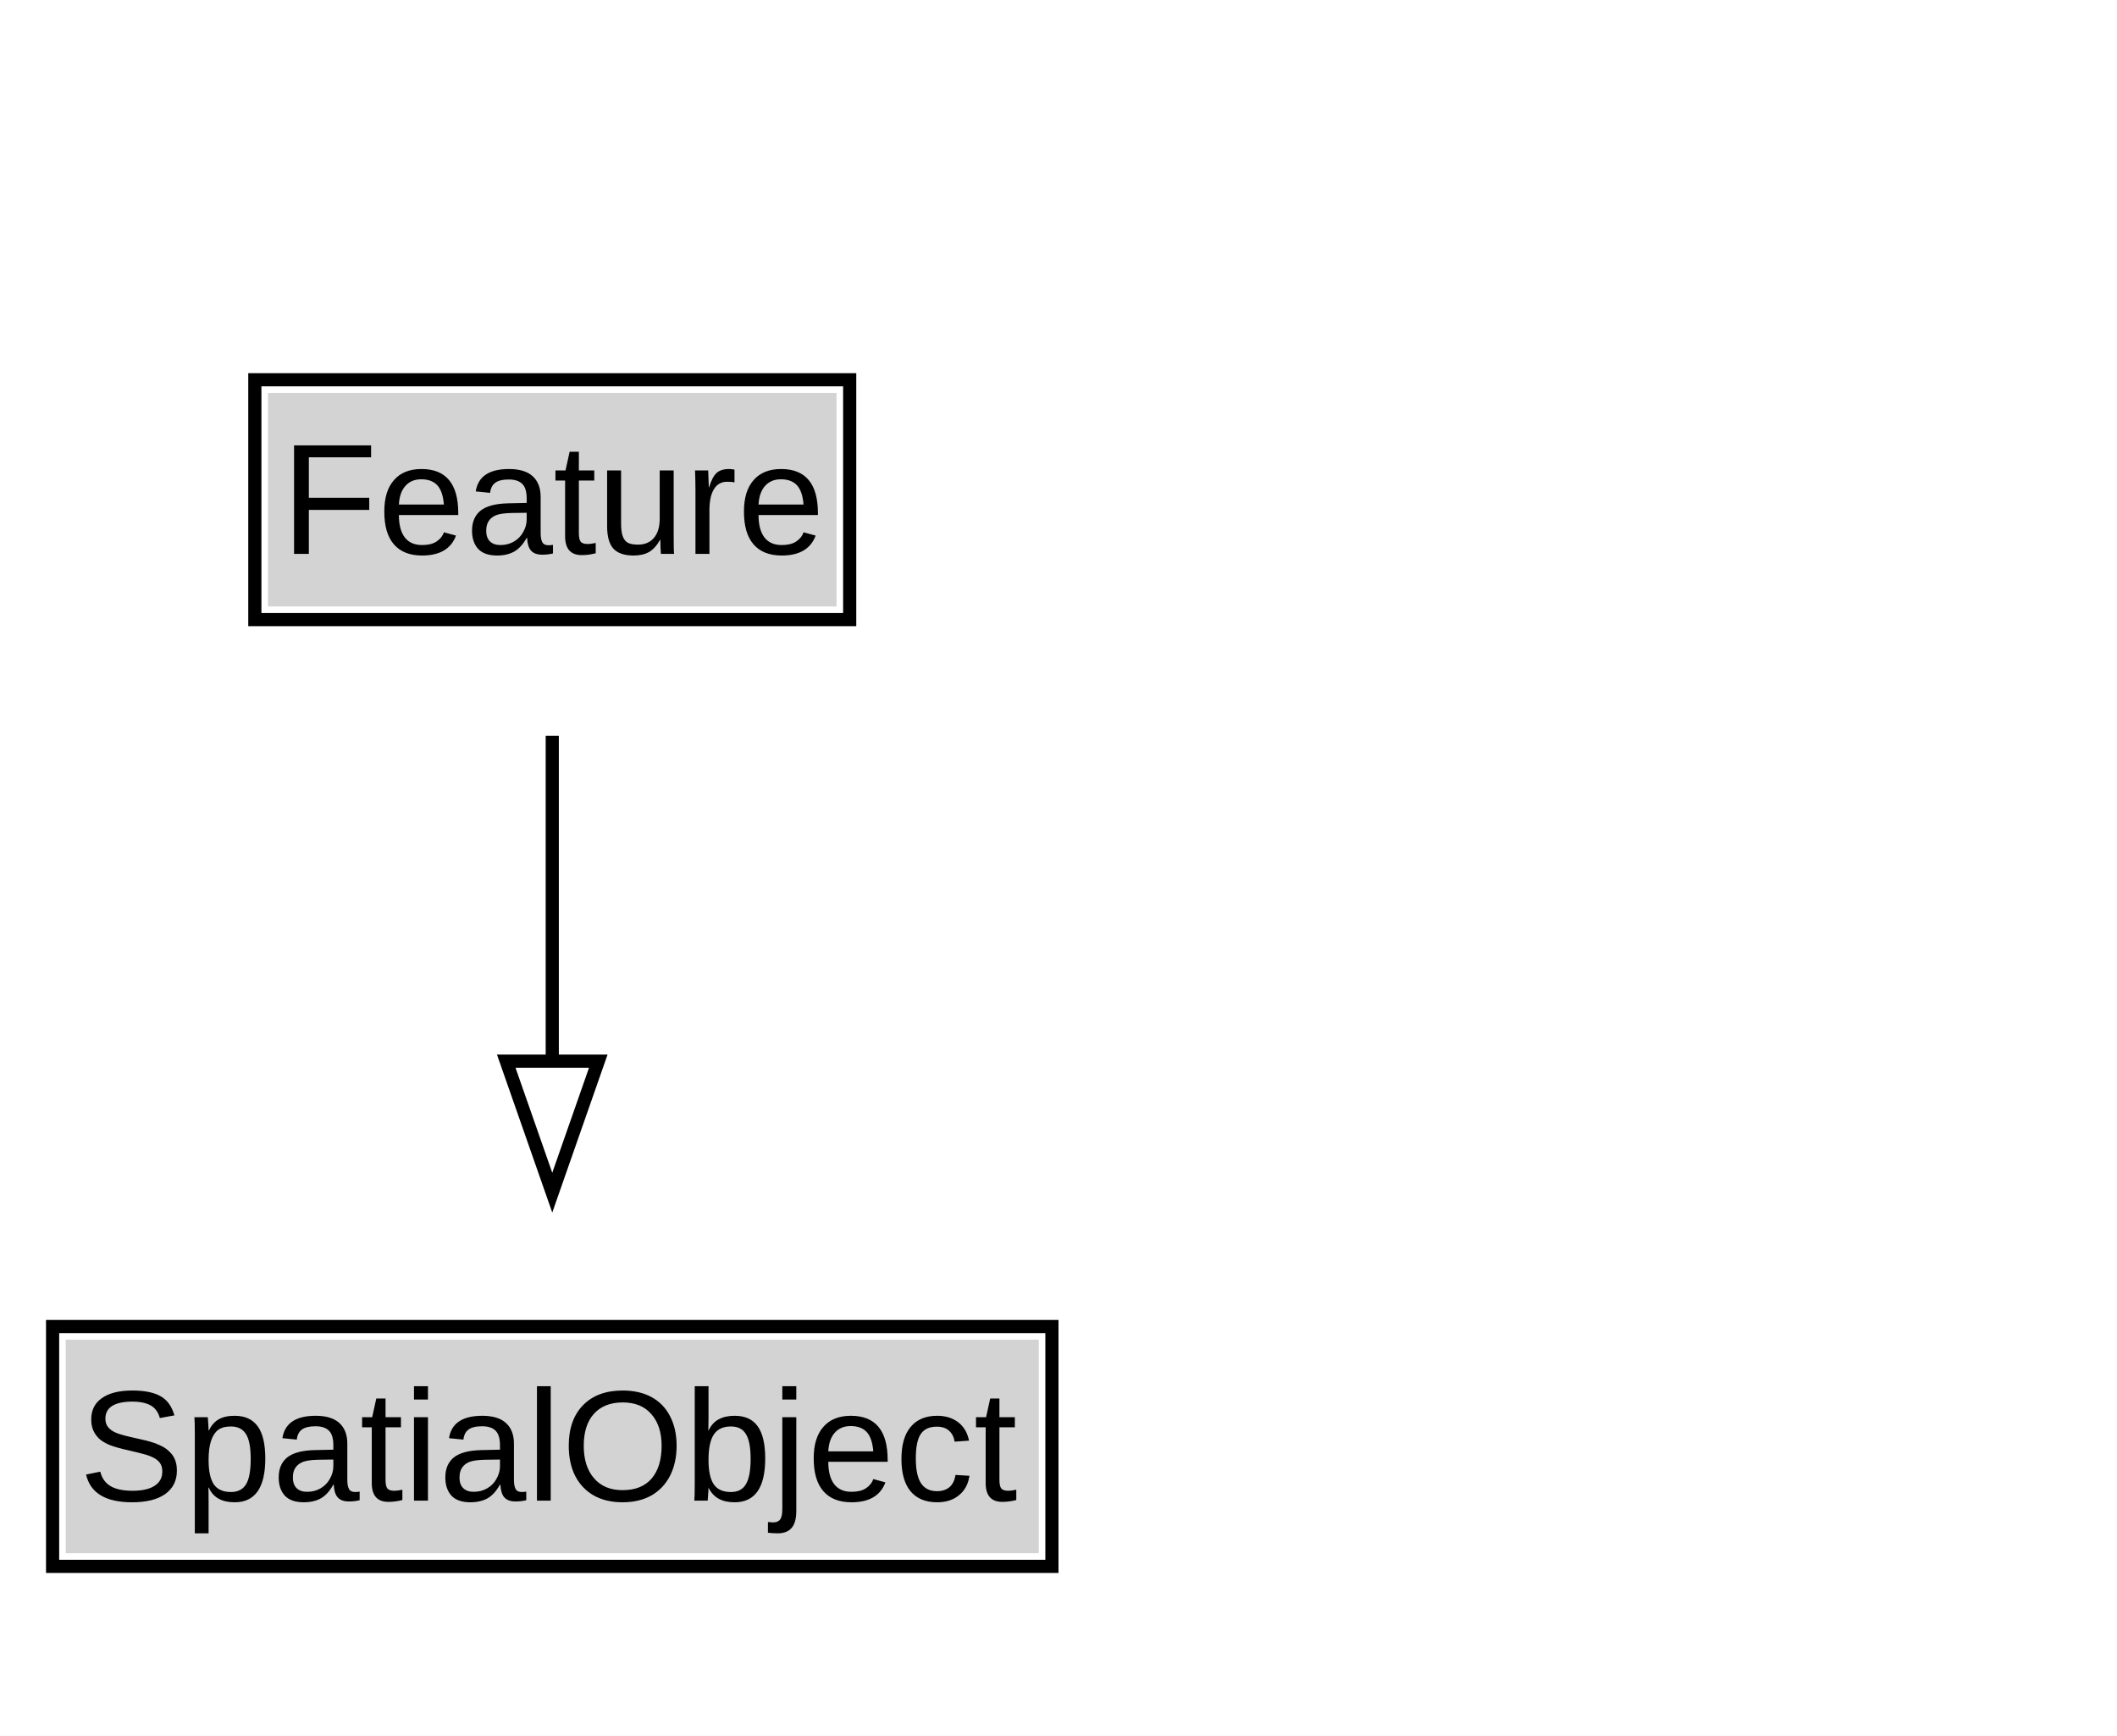
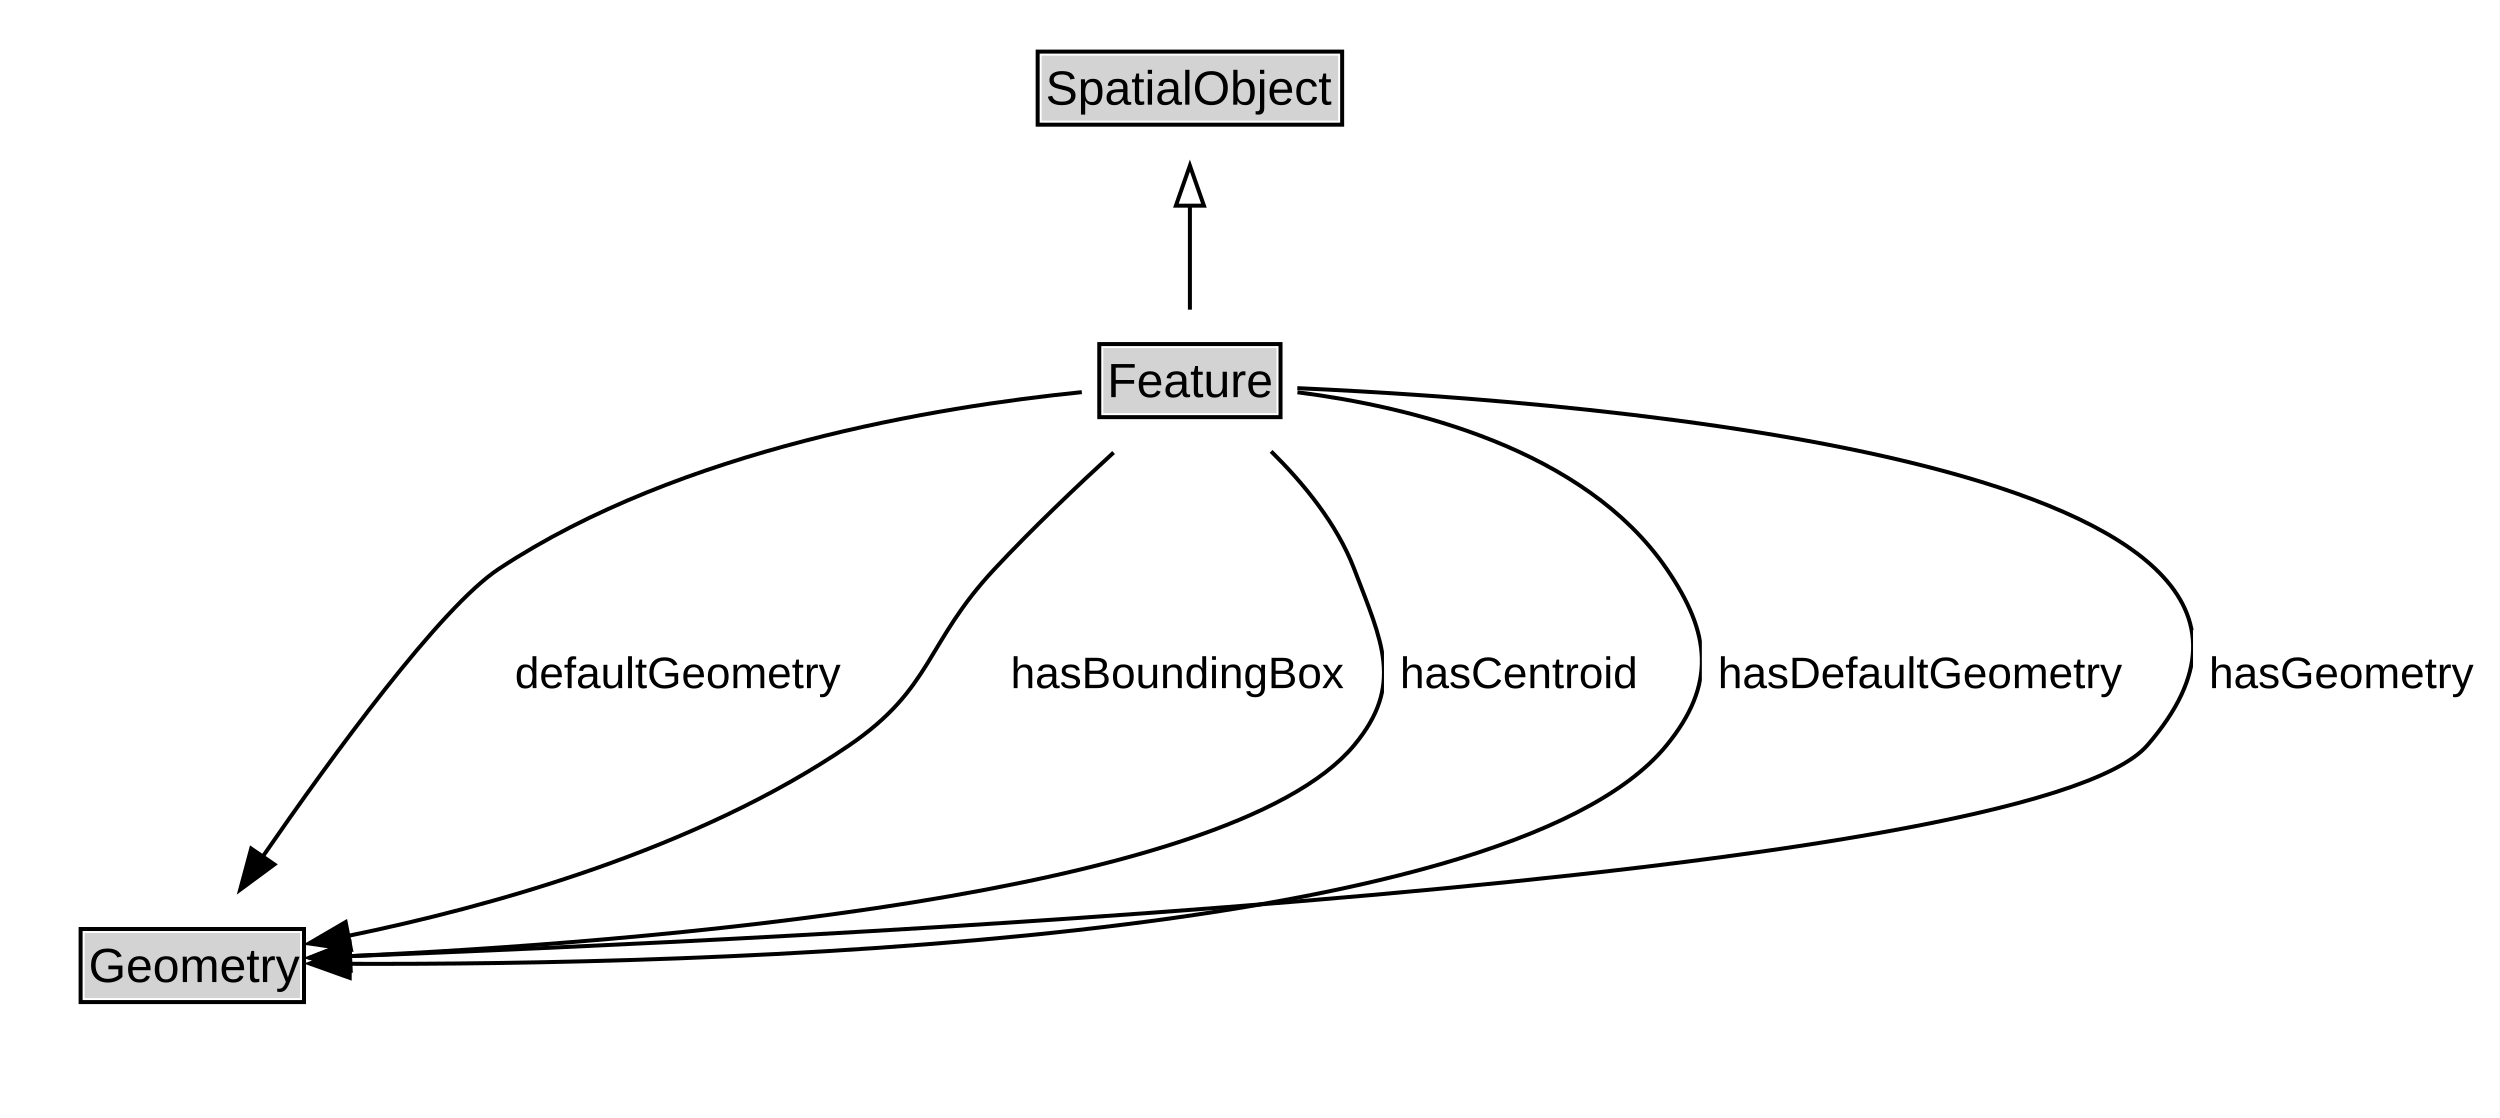
- <svg xmlns="http://www.w3.org/2000/svg" xmlns:xlink="http://www.w3.org/1999/xlink" width="161pt" height="132pt" viewBox="0.00 0.00 161.00 132.00">
-   <g id="graph0" class="graph" transform="scale(1 1) rotate(0) translate(4 128)">
-     <polygon fill="white" stroke="none" points="-4,4 -4,-128 157,-128 157,4 -4,4" />
-     <g id="clust2" class="cluster">
+ <svg xmlns="http://www.w3.org/2000/svg" xmlns:xlink="http://www.w3.org/1999/xlink" width="624pt" height="279pt" viewBox="0.00 0.00 624.00 279.00">
+   <g id="graph0" class="graph" transform="scale(1 1) rotate(0) translate(4 275)">
+     <polygon fill="white" stroke="none" points="-4,4 -4,-275 619.88,-275 619.88,4 -4,4" />
+     <g id="clust3" class="cluster">
</g>
    <g id="node1" class="node">
      <g id="a_node1">
-         <a xlink:href="../Feature" xlink:title="&lt;TABLE&gt;">
-           <polygon fill="lightgray" stroke="none" points="16.38,-81.88 16.38,-98.12 59.62,-98.12 59.62,-81.88 16.38,-81.88" />
-           <text xml:space="preserve" text-anchor="start" x="17.38" y="-85.88" font-family="Arial" font-size="12.00">Feature</text>
-           <polygon fill="none" stroke="black" points="15.38,-80.88 15.38,-99.12 60.62,-99.12 60.62,-80.88 15.38,-80.88" />
+         <a xlink:href="../SpatialObject" xlink:title="&lt;TABLE&gt;">
+           <polygon fill="lightgray" stroke="none" points="256,-244.88 256,-261.12 330,-261.12 330,-244.88 256,-244.88" />
+           <text xml:space="preserve" text-anchor="start" x="257" y="-248.88" font-family="Arial" font-size="12.00">SpatialObject</text>
+           <polygon fill="none" stroke="black" points="255,-243.88 255,-262.12 331,-262.12 331,-243.88 255,-243.88" />
        </a>
      </g>
    </g>
-     <g id="node3" class="node">
-       <g id="a_node3">
-         <a xlink:href="../SpatialObject" xlink:title="&lt;TABLE&gt;">
-           <polygon fill="lightgray" stroke="none" points="1,-9.88 1,-26.12 75,-26.12 75,-9.88 1,-9.88" />
-           <text xml:space="preserve" text-anchor="start" x="2" y="-13.88" font-family="Arial" font-size="12.00">SpatialObject</text>
-           <polygon fill="none" stroke="black" points="0,-8.88 0,-27.12 76,-27.12 76,-8.88 0,-8.88" />
+     <g id="node2" class="node">
+       <g id="a_node2">
+         <a xlink:href="../Feature" xlink:title="&lt;TABLE&gt;">
+           <polygon fill="lightgray" stroke="none" points="271.38,-171.88 271.38,-188.12 314.62,-188.12 314.62,-171.88 271.38,-171.88" />
+           <text xml:space="preserve" text-anchor="start" x="272.38" y="-175.88" font-family="Arial" font-size="12.00">Feature</text>
+           <polygon fill="none" stroke="black" points="270.38,-170.88 270.38,-189.12 315.62,-189.12 315.62,-170.88 270.38,-170.88" />
        </a>
      </g>
    </g>
    <g id="edge1" class="edge">
-       <path fill="none" stroke="black" d="M38,-72.05C38,-64.57 38,-55.58 38,-47.14" />
-       <polygon fill="none" stroke="black" points="41.5,-47.3 38,-37.3 34.5,-47.3 41.5,-47.3" />
+       <path fill="none" stroke="black" d="M293,-197.71C293,-205.47 293,-214.92 293,-223.74" />
+       <polygon fill="none" stroke="black" points="289.5,-223.66 293,-233.66 296.5,-223.66 289.5,-223.66" />
+     </g>
+     <g id="node4" class="node">
+       <g id="a_node4">
+         <a xlink:href="../Geometry" xlink:title="&lt;TABLE&gt;">
+           <polygon fill="lightgray" stroke="none" points="17.12,-25.88 17.12,-42.12 70.88,-42.12 70.88,-25.88 17.12,-25.88" />
+           <text xml:space="preserve" text-anchor="start" x="18.12" y="-29.88" font-family="Arial" font-size="12.00">Geometry</text>
+           <polygon fill="none" stroke="black" points="16.12,-24.88 16.12,-43.12 71.88,-43.12 71.88,-24.88 16.12,-24.88" />
+         </a>
+       </g>
+     </g>
+     <g id="edge4" class="edge">
+       <path fill="none" stroke="black" d="M266.02,-177.12C230.1,-173.49 165.87,-163.01 120.5,-133 105.89,-123.34 79.07,-86.55 61.38,-60.91" />
+       <polygon fill="black" stroke="black" points="64.48,-59.24 55.95,-52.95 58.7,-63.19 64.48,-59.24" />
+       <polygon fill="white" stroke="none" points="120.5,-96.25 120.5,-117.75 208,-117.75 208,-96.25 120.5,-96.25" />
+       <text xml:space="preserve" text-anchor="start" x="124.5" y="-103.25" font-family="Arial" font-size="11.00">defaultGeometry</text>
+     </g>
+     <g id="edge5" class="edge">
+       <path fill="none" stroke="black" d="M273.95,-162.05C264.72,-153.59 253.63,-143.03 244.25,-133 226.95,-114.49 228.91,-103.3 208,-89 169.77,-62.85 117.93,-48.59 82.85,-41.4" />
+       <polygon fill="black" stroke="black" points="83.61,-37.98 73.12,-39.51 82.27,-44.85 83.61,-37.98" />
+       <polygon fill="white" stroke="none" points="244.25,-96.25 244.25,-117.75 334,-117.75 334,-96.25 244.25,-96.25" />
+       <text xml:space="preserve" text-anchor="start" x="248.25" y="-103.25" font-family="Arial" font-size="11.00">hasBoundingBox</text>
+     </g>
+     <g id="edge6" class="edge">
+       <path fill="none" stroke="black" d="M313.27,-162.34C321.35,-154.4 329.73,-144.2 334,-133 340.96,-114.73 346.5,-104.04 334,-89 302.53,-51.13 154.71,-39.68 83.09,-36.33" />
+       <polygon fill="black" stroke="black" points="83.53,-32.85 73.38,-35.91 83.22,-39.84 83.53,-32.85" />
+       <polygon fill="white" stroke="none" points="341.44,-96.25 341.44,-117.75 407.94,-117.75 407.94,-96.25 341.44,-96.25" />
+       <text xml:space="preserve" text-anchor="start" x="345.44" y="-103.25" font-family="Arial" font-size="11.00">hasCentroid</text>
+     </g>
+     <g id="edge7" class="edge">
+       <path fill="none" stroke="black" d="M319.84,-177.09C348.14,-173.48 391.4,-163.05 412,-133 423.06,-116.87 424.35,-104.16 412,-89 371.2,-38.91 169.37,-34.13 83.15,-34.43" />
+       <polygon fill="black" stroke="black" points="83.28,-30.93 73.3,-34.5 83.32,-37.93 83.28,-30.93" />
+       <polygon fill="white" stroke="none" points="420.78,-96.25 420.78,-117.75 527.78,-117.75 527.78,-96.25 420.78,-96.25" />
+       <text xml:space="preserve" text-anchor="start" x="424.78" y="-103.25" font-family="Arial" font-size="11.00">hasDefaultGeometry</text>
+     </g>
+     <g id="edge8" class="edge">
+       <path fill="none" stroke="black" d="M319.81,-178.12C394.03,-174.78 592.82,-159.2 532,-89 502.72,-55.2 193.52,-40.53 83,-36.34" />
+       <polygon fill="black" stroke="black" points="83.37,-32.85 73.25,-35.98 83.11,-39.84 83.37,-32.85" />
+       <polygon fill="white" stroke="none" points="543.38,-96.25 543.38,-117.75 615.88,-117.75 615.88,-96.25 543.38,-96.25" />
+       <text xml:space="preserve" text-anchor="start" x="547.38" y="-103.25" font-family="Arial" font-size="11.00">hasGeometry</text>
    </g>
  </g>
</svg>
